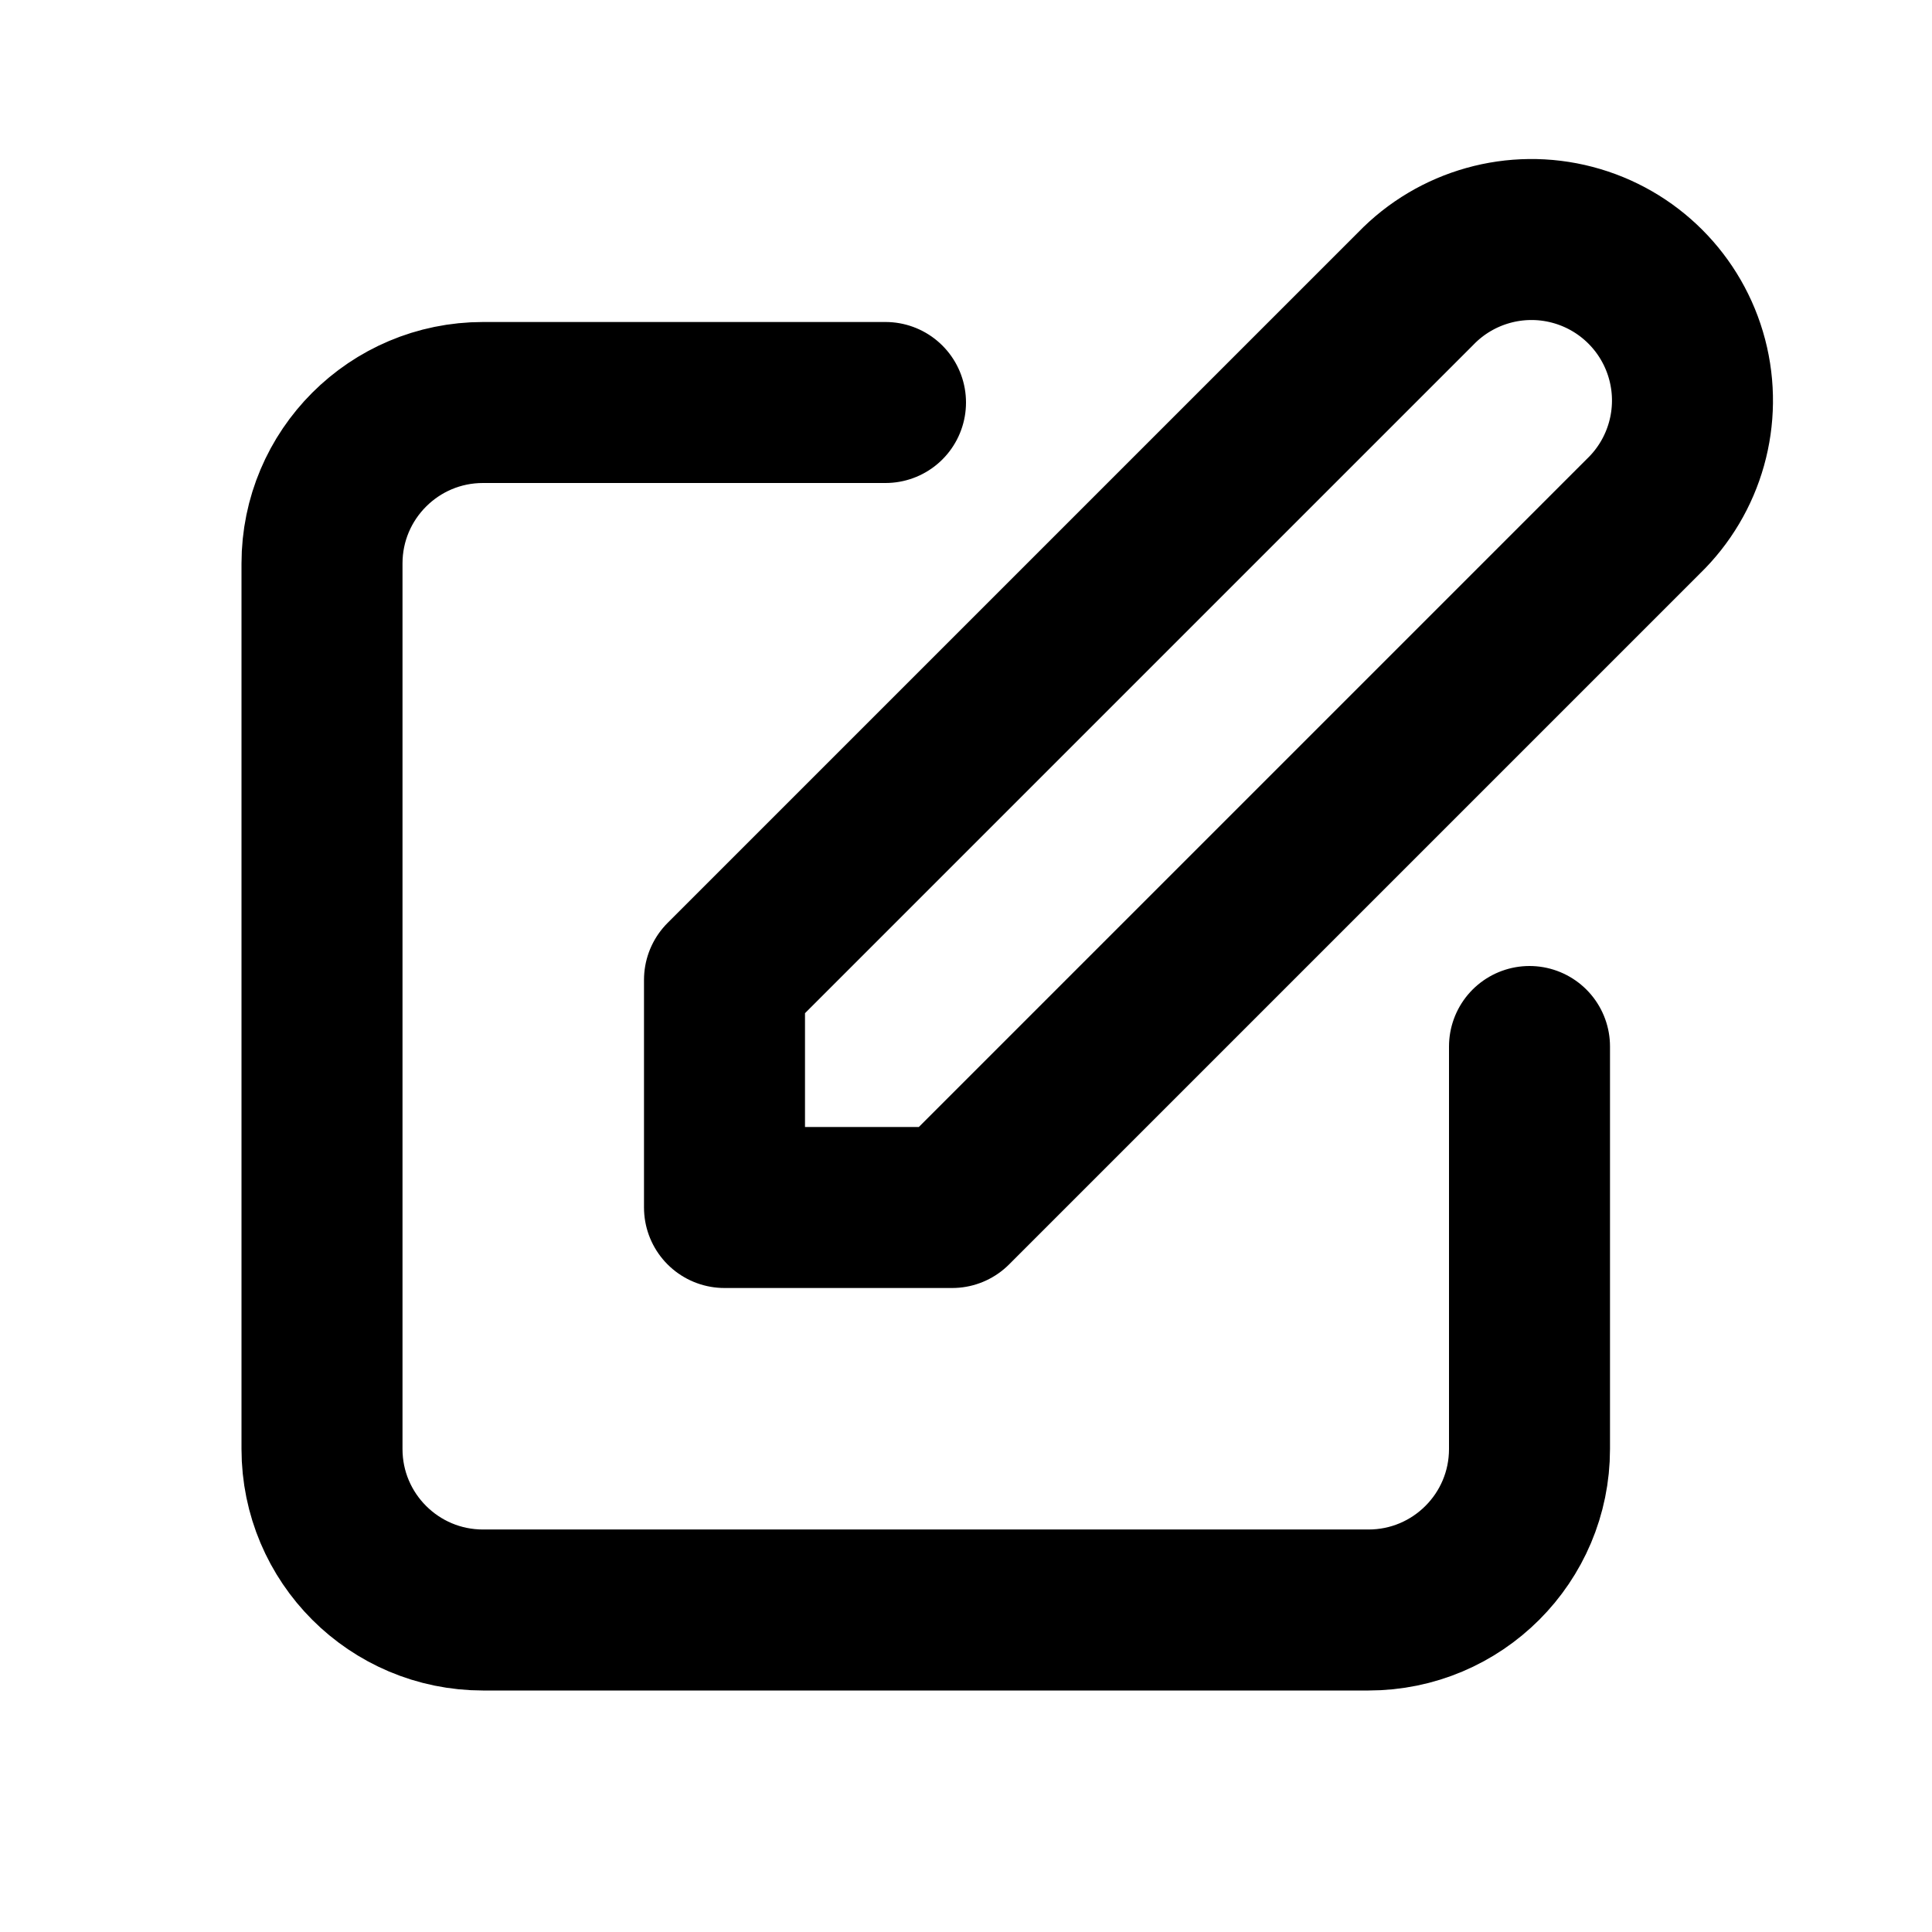
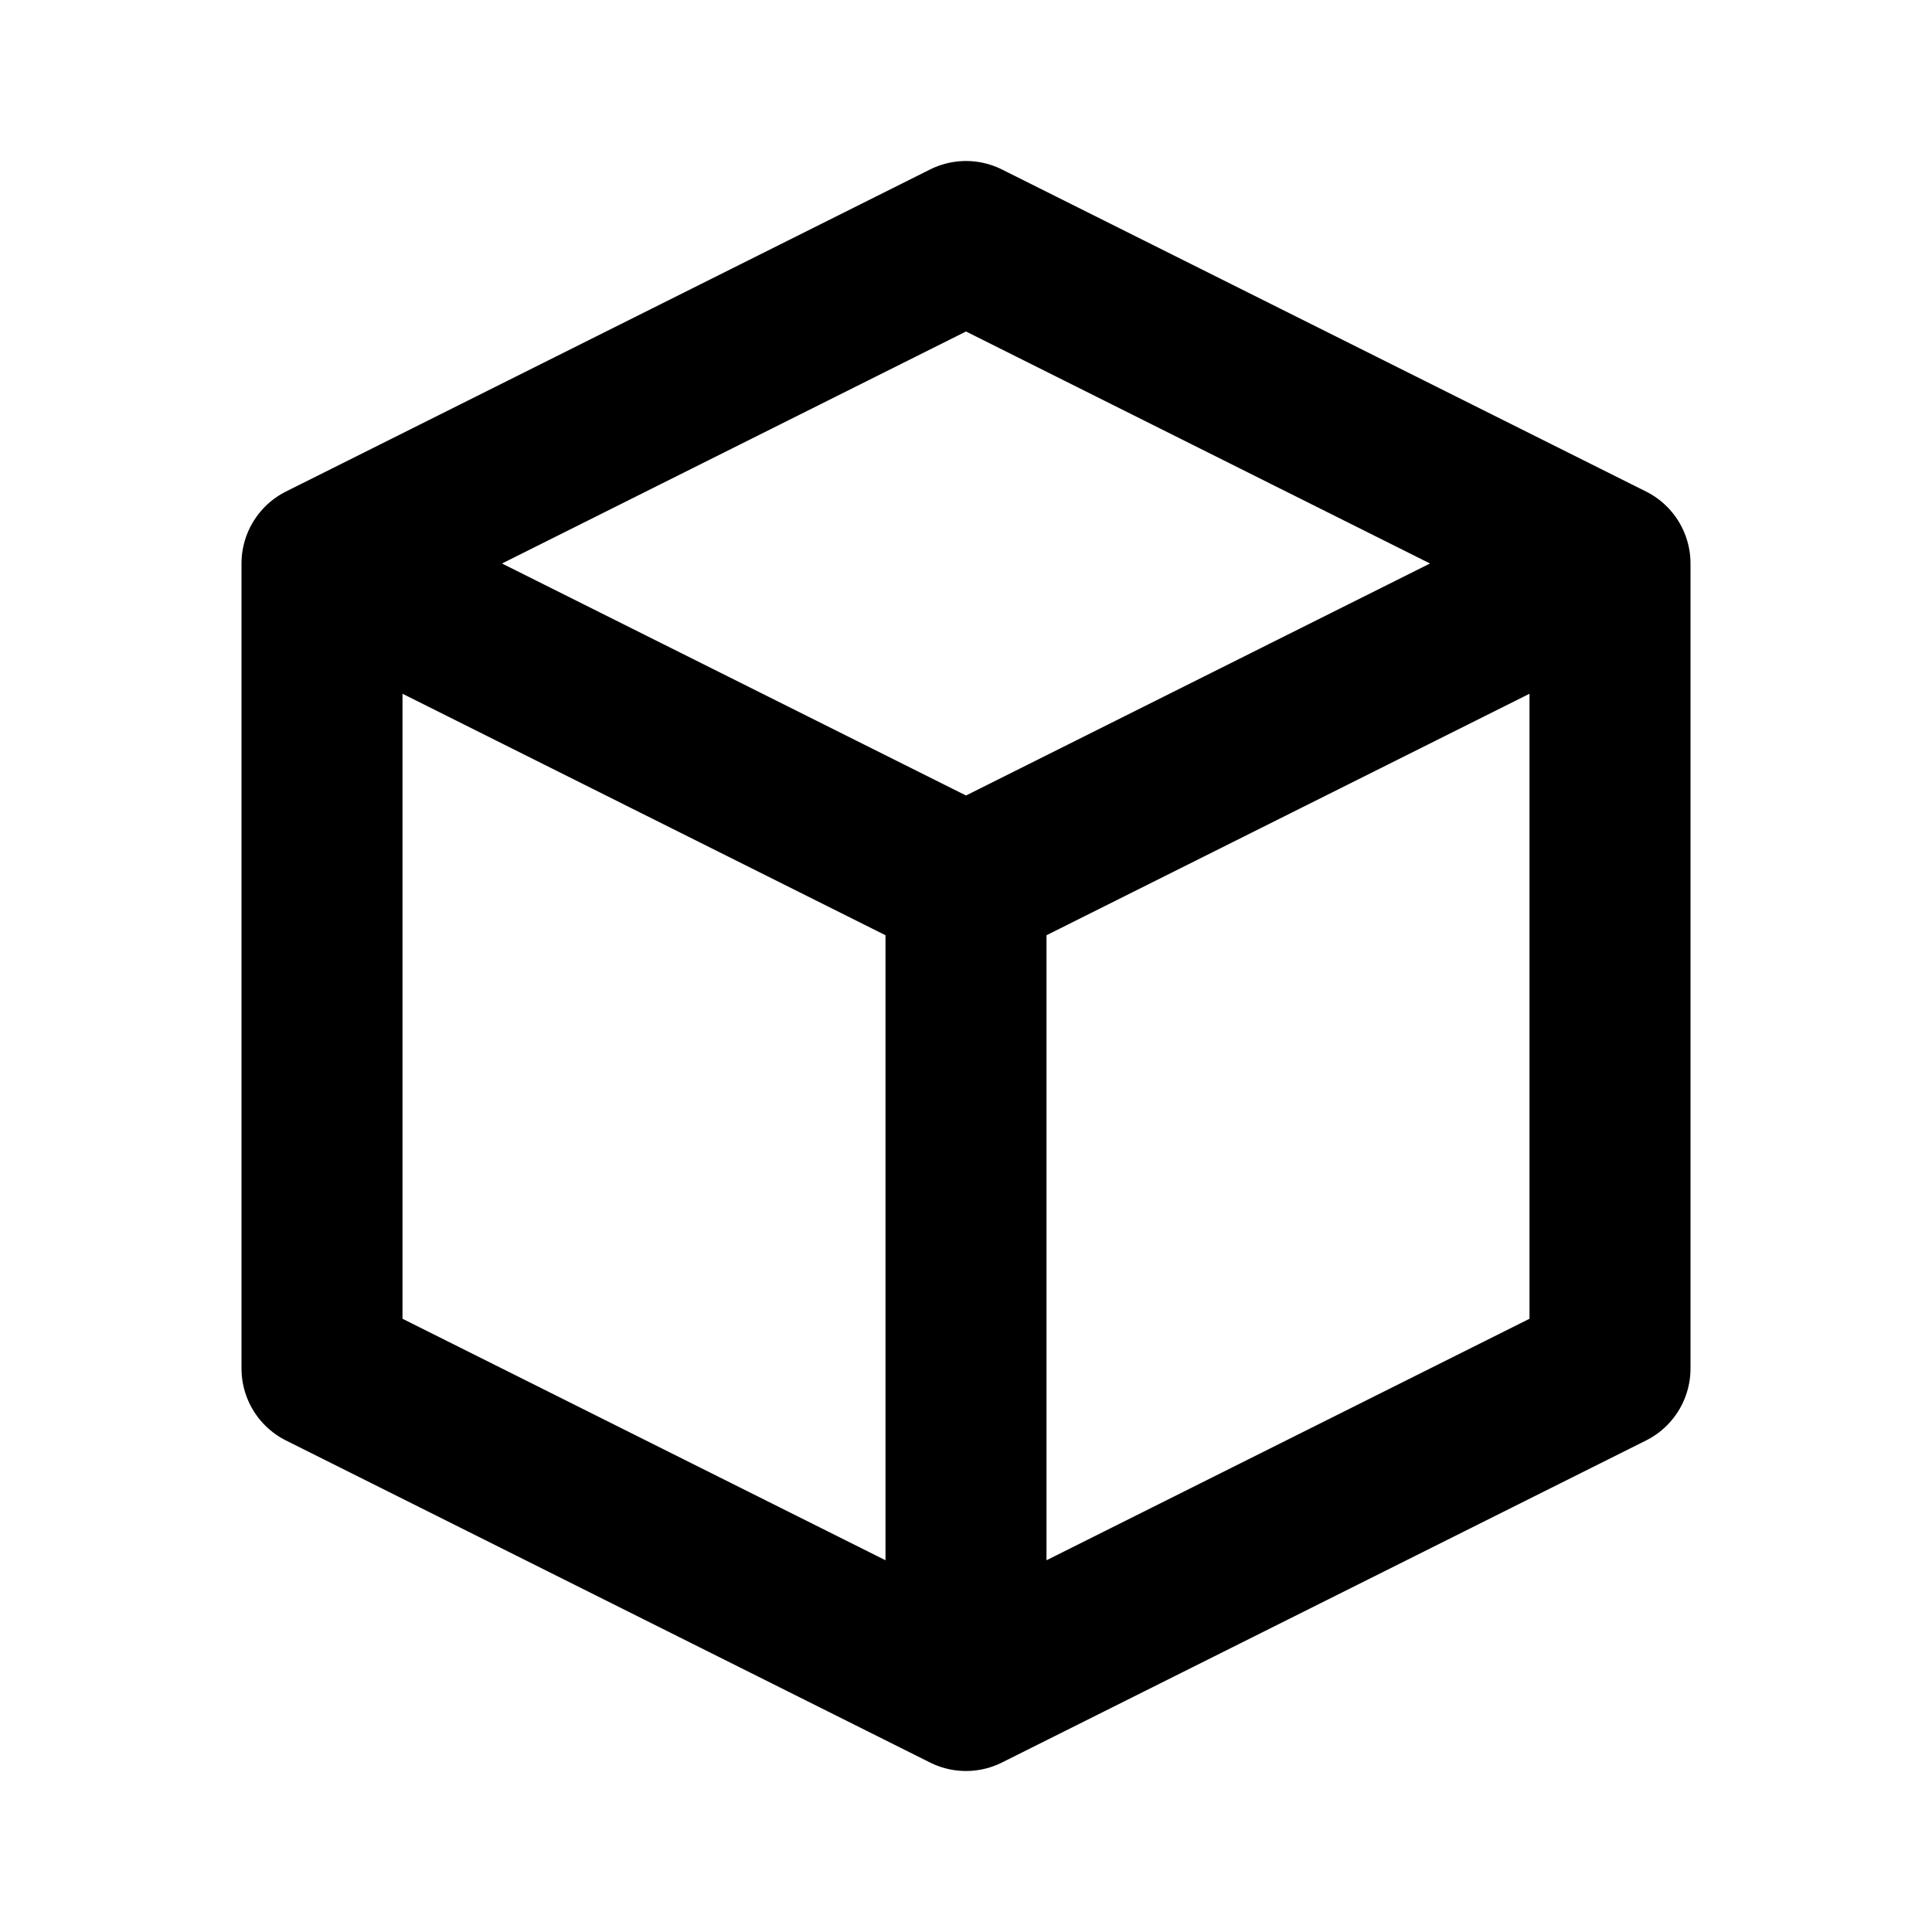
<svg xmlns="http://www.w3.org/2000/svg" fill="none" viewBox="0 0 24 24" stroke="currentColor">
-   <path stroke-linecap="round" stroke-linejoin="round" stroke-width="2" d="M11 5H6a2 2 0 00-2 2v11a2 2 0 002 2h11a2 2 0 002-2v-5m-1.414-9.414a2 2 0 112.828 2.828L11.828 15H9v-2.828l8.586-8.586z" />
+   <path stroke-linecap="round" stroke-linejoin="round" stroke-width="2" d="M20 7l-8-4-8 4m16 0l-8 4m8-4v10l-8 4m0-10L4 7m8 4v10M4 7v10l8 4" />
</svg>
